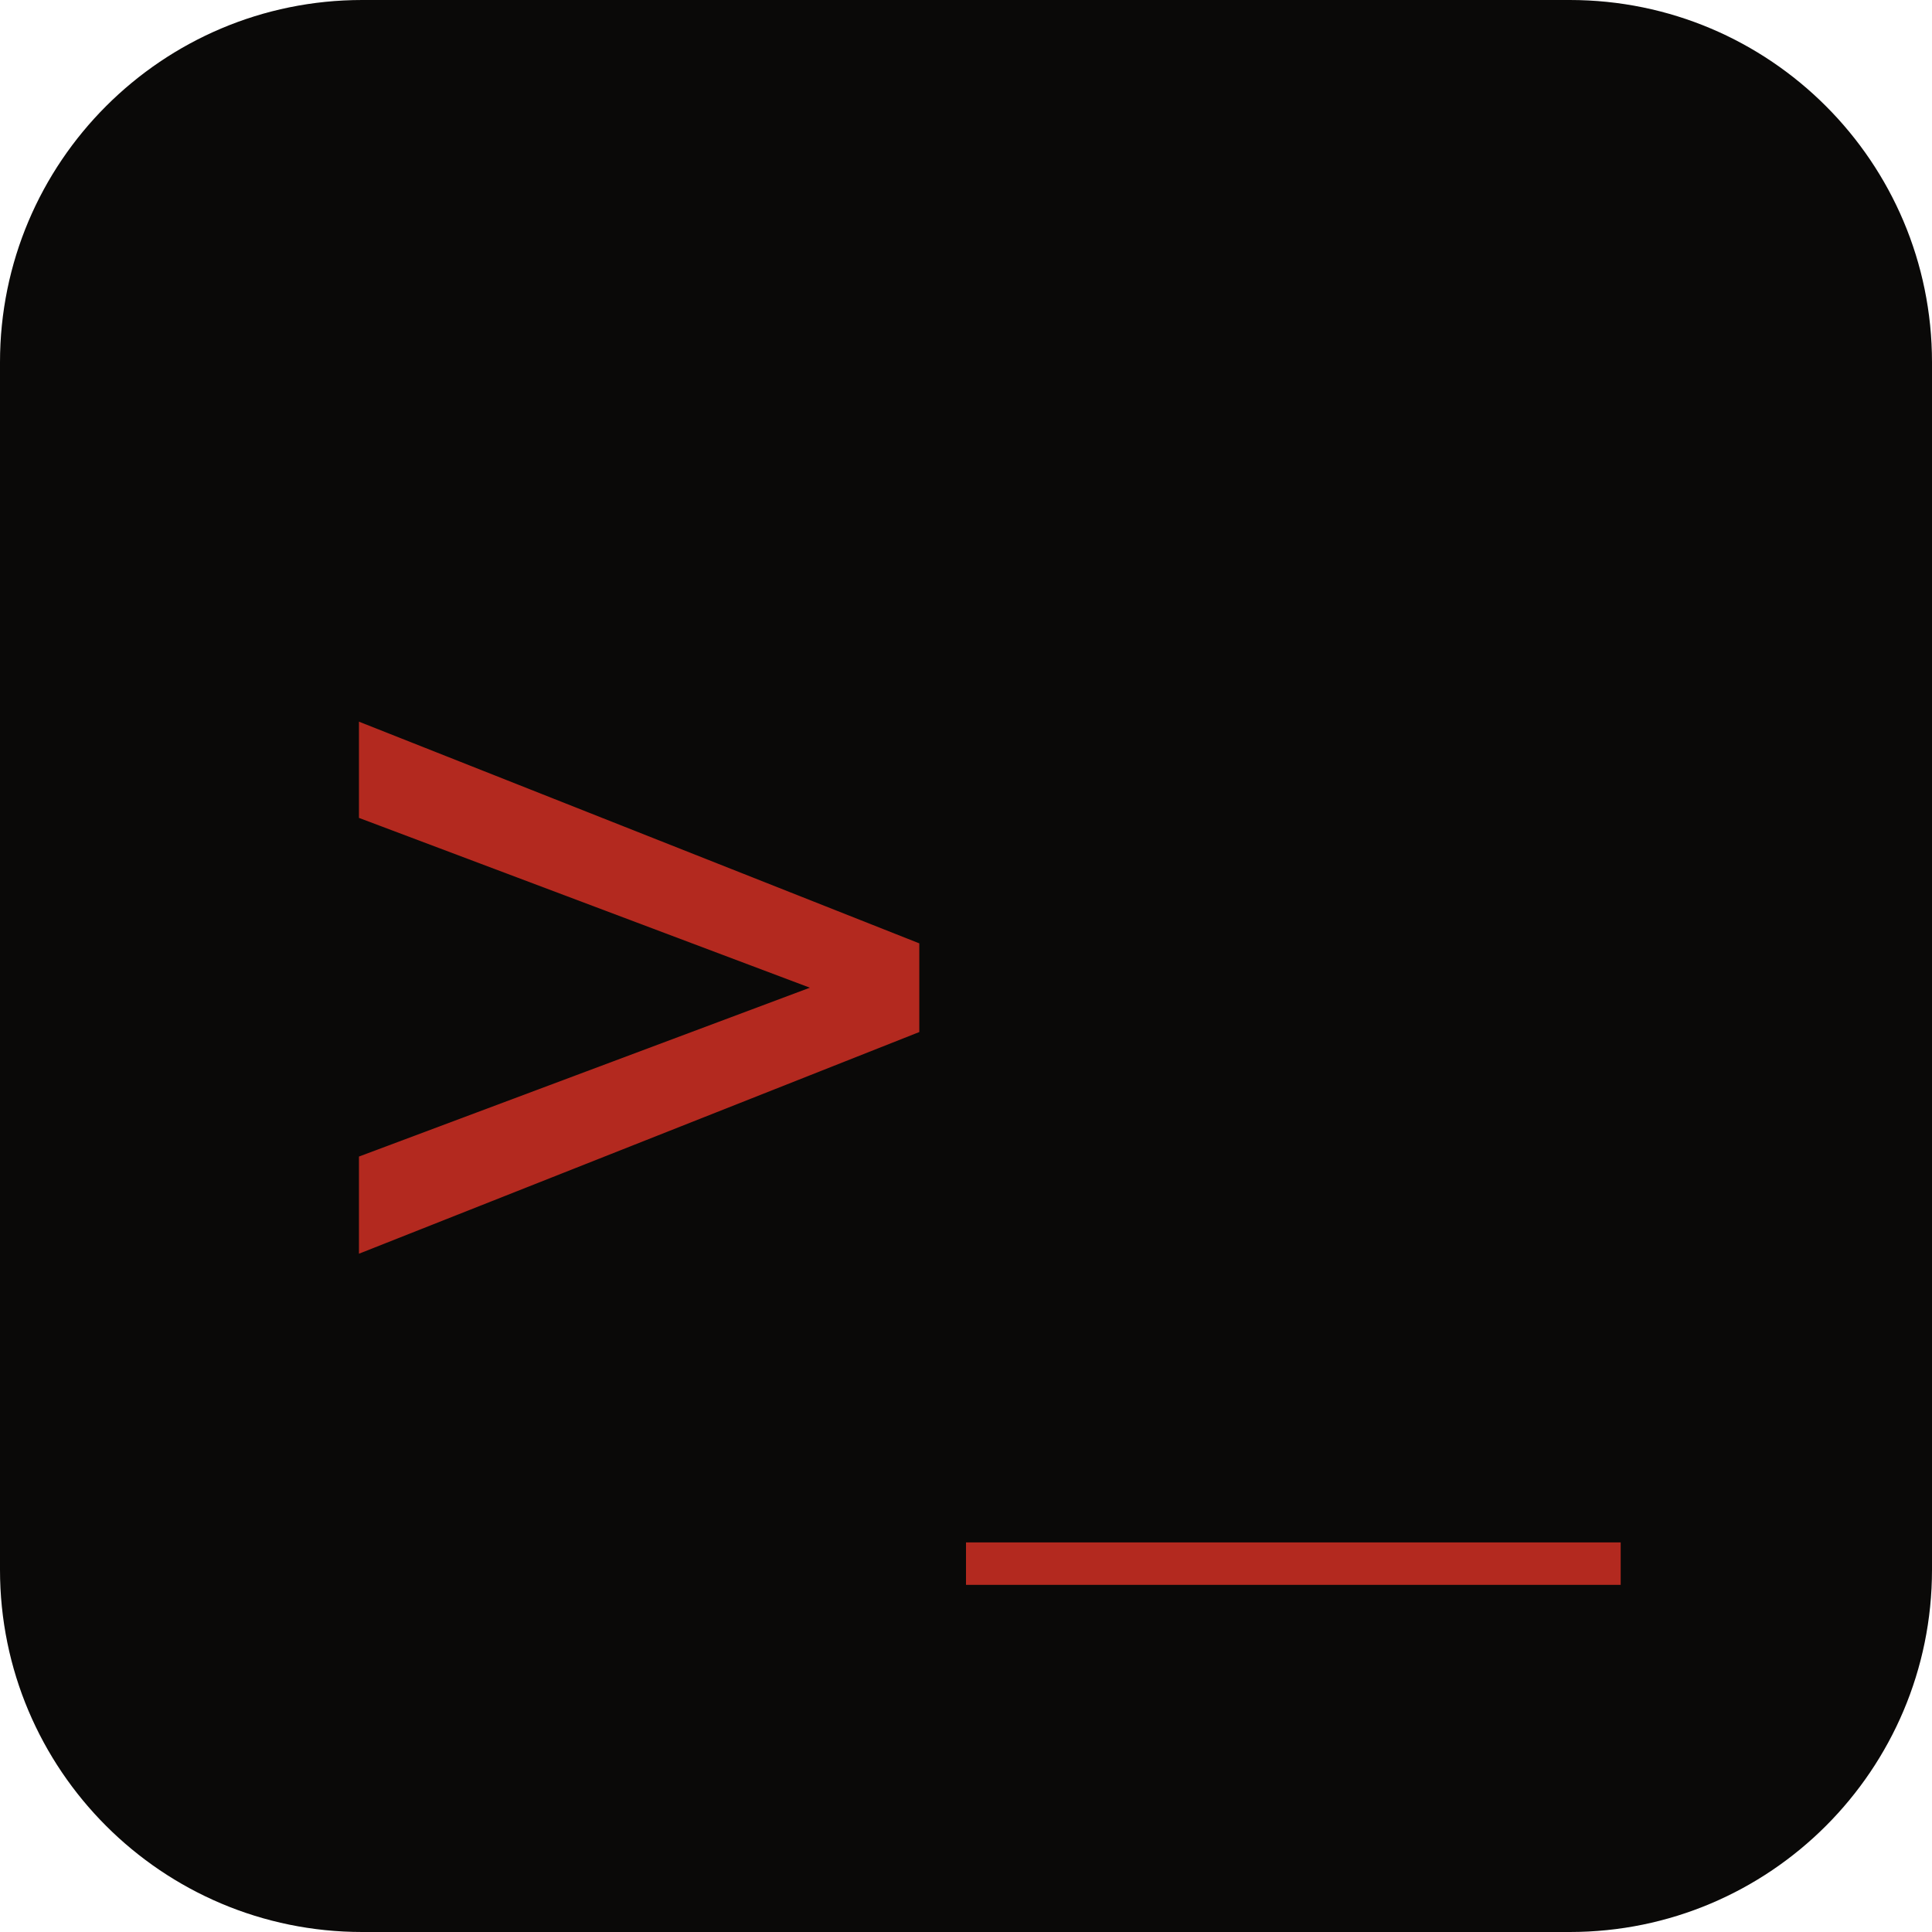
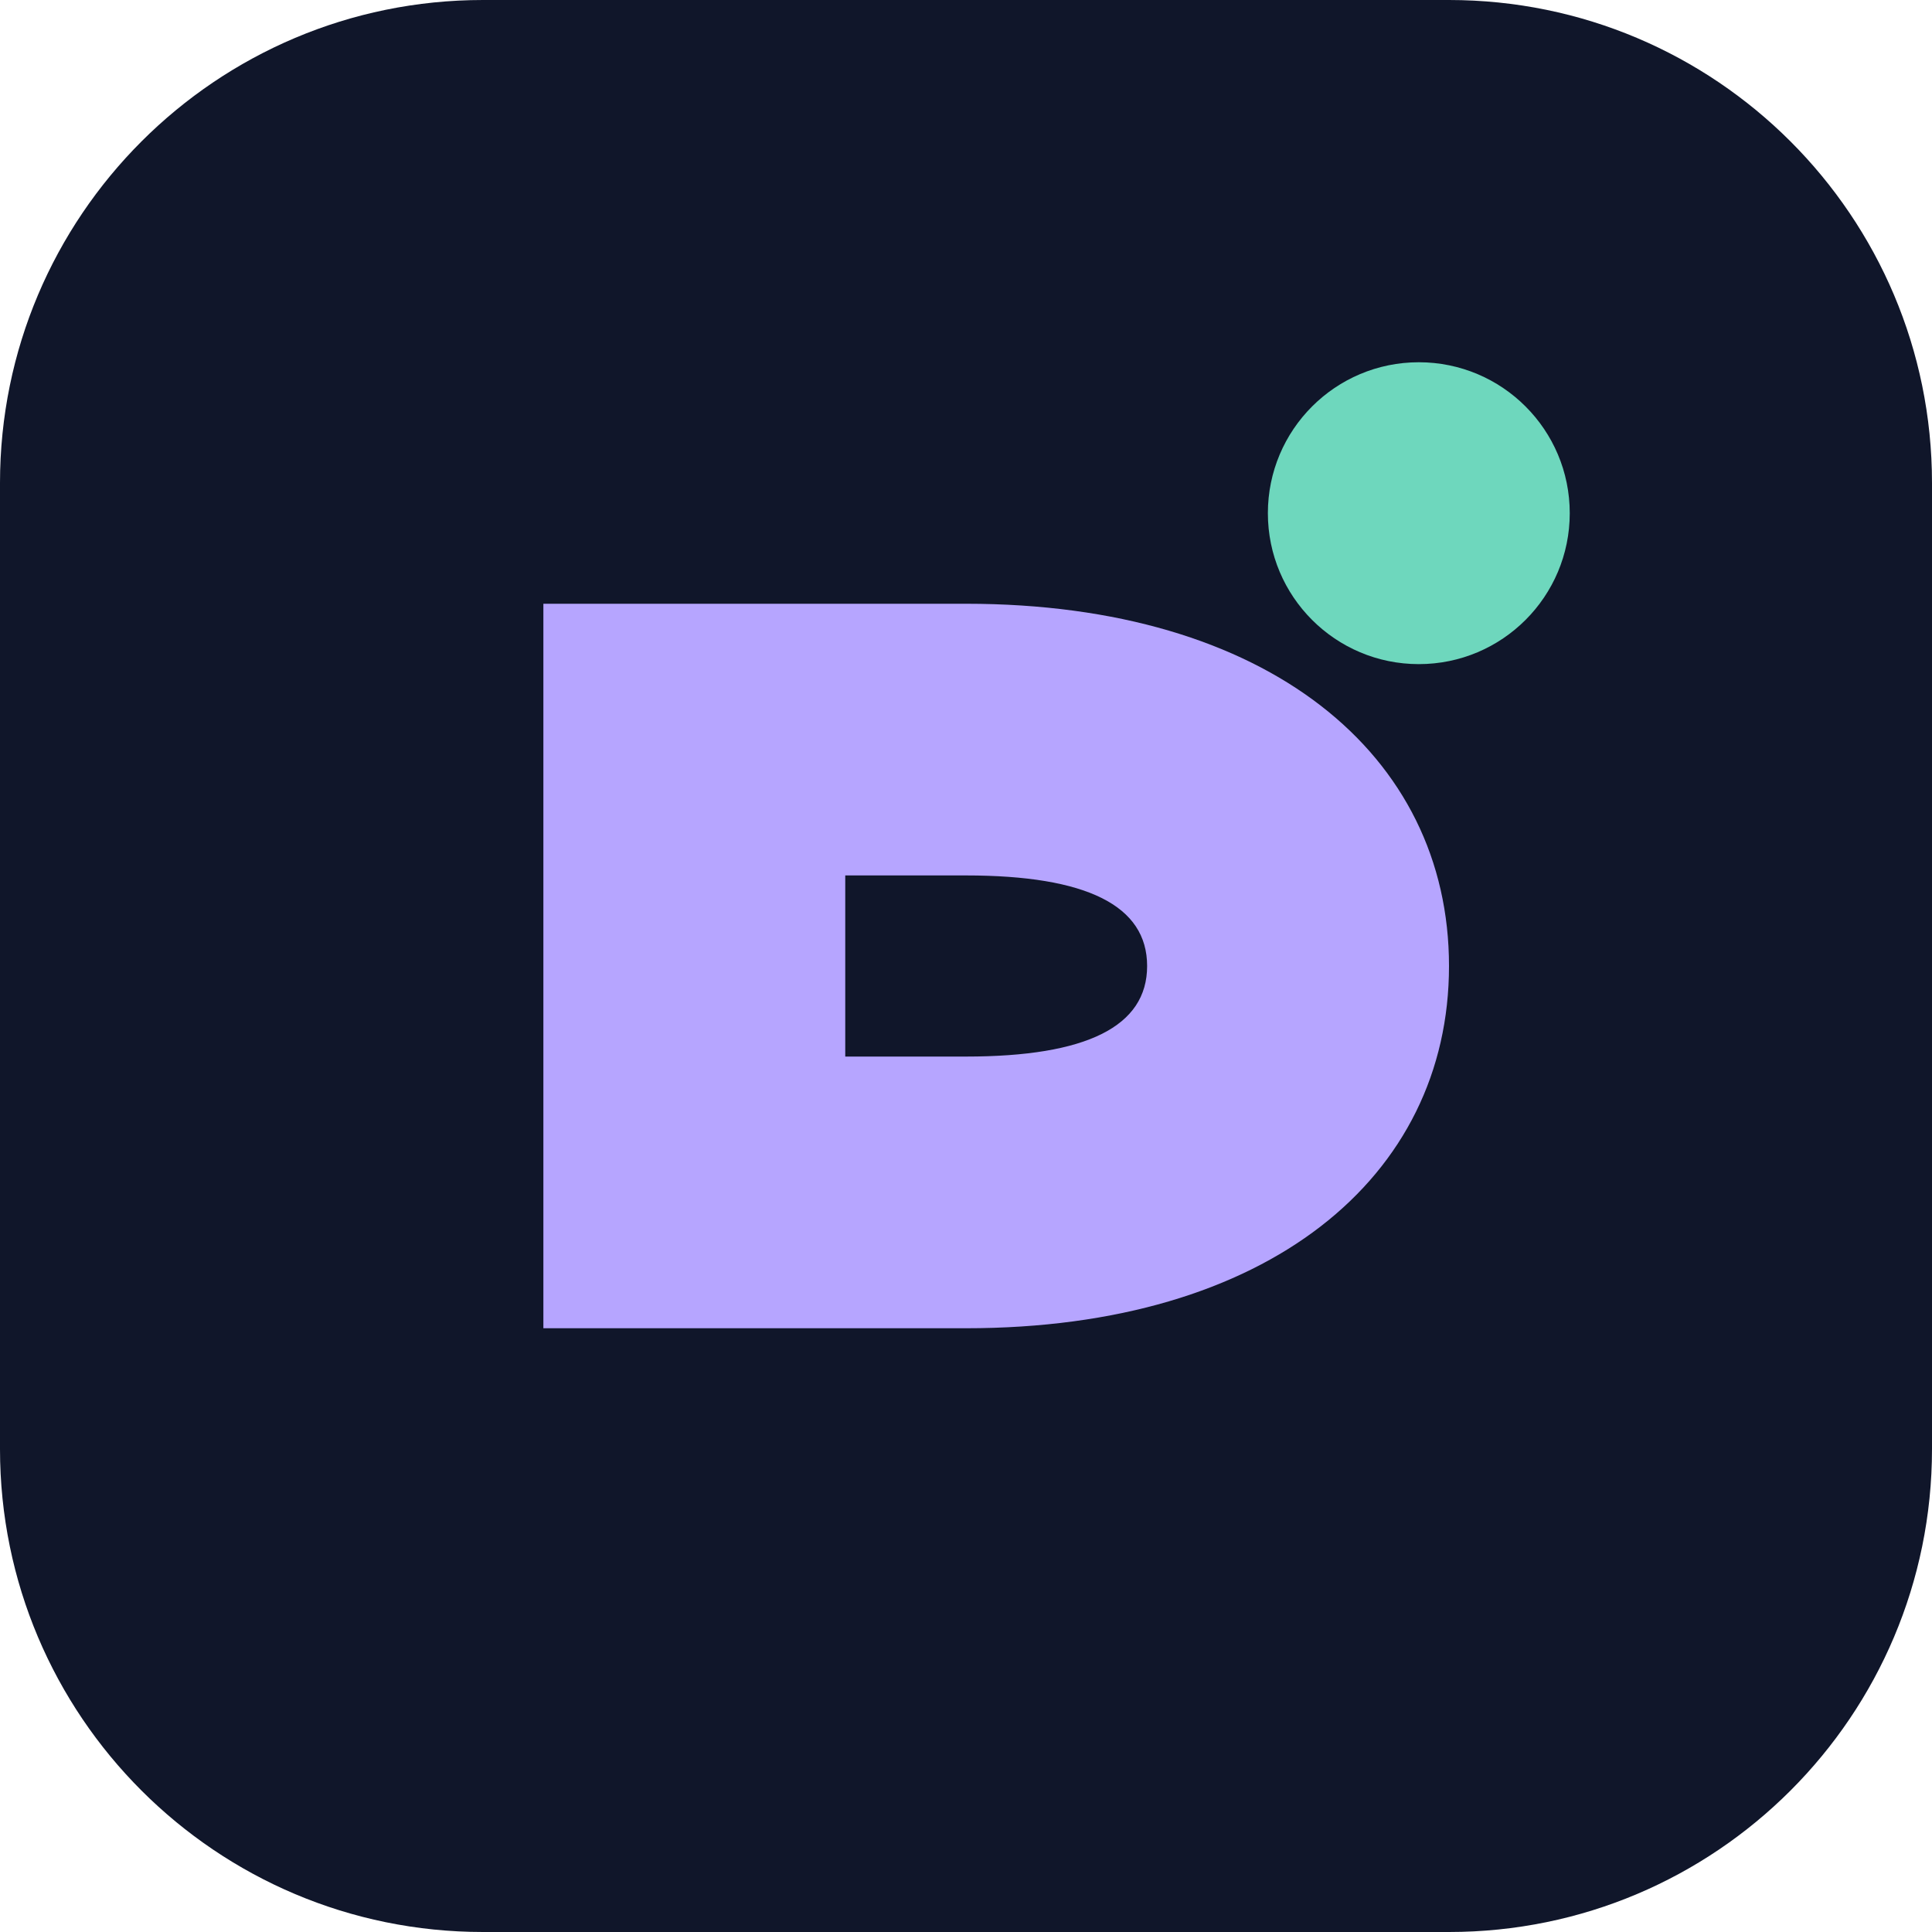
- <svg xmlns="http://www.w3.org/2000/svg" viewBox="0 0 32 32">
-   <rect width="32" height="32" rx="6" fill="#0a0908" />
-   <text x="16" y="22" font-family="monospace" font-size="18" fill="#b3291f" text-anchor="middle">&gt;_</text>
+ <svg xmlns="http://www.w3.org/2000/svg" viewBox="0 0 64 64">
+   <rect width="64" height="64" rx="16" fill="#10162a" />
+   <path d="M18 20h14c10 0 16 5 16 12s-6 12-16 12H18V20Zm10 9v6h4c4 0 6-1 6-3s-2-3-6-3h-4Z" fill="#b6a5ff" />
+   <circle cx="47" cy="17" r="5" fill="#6ed7bd" />
</svg>
